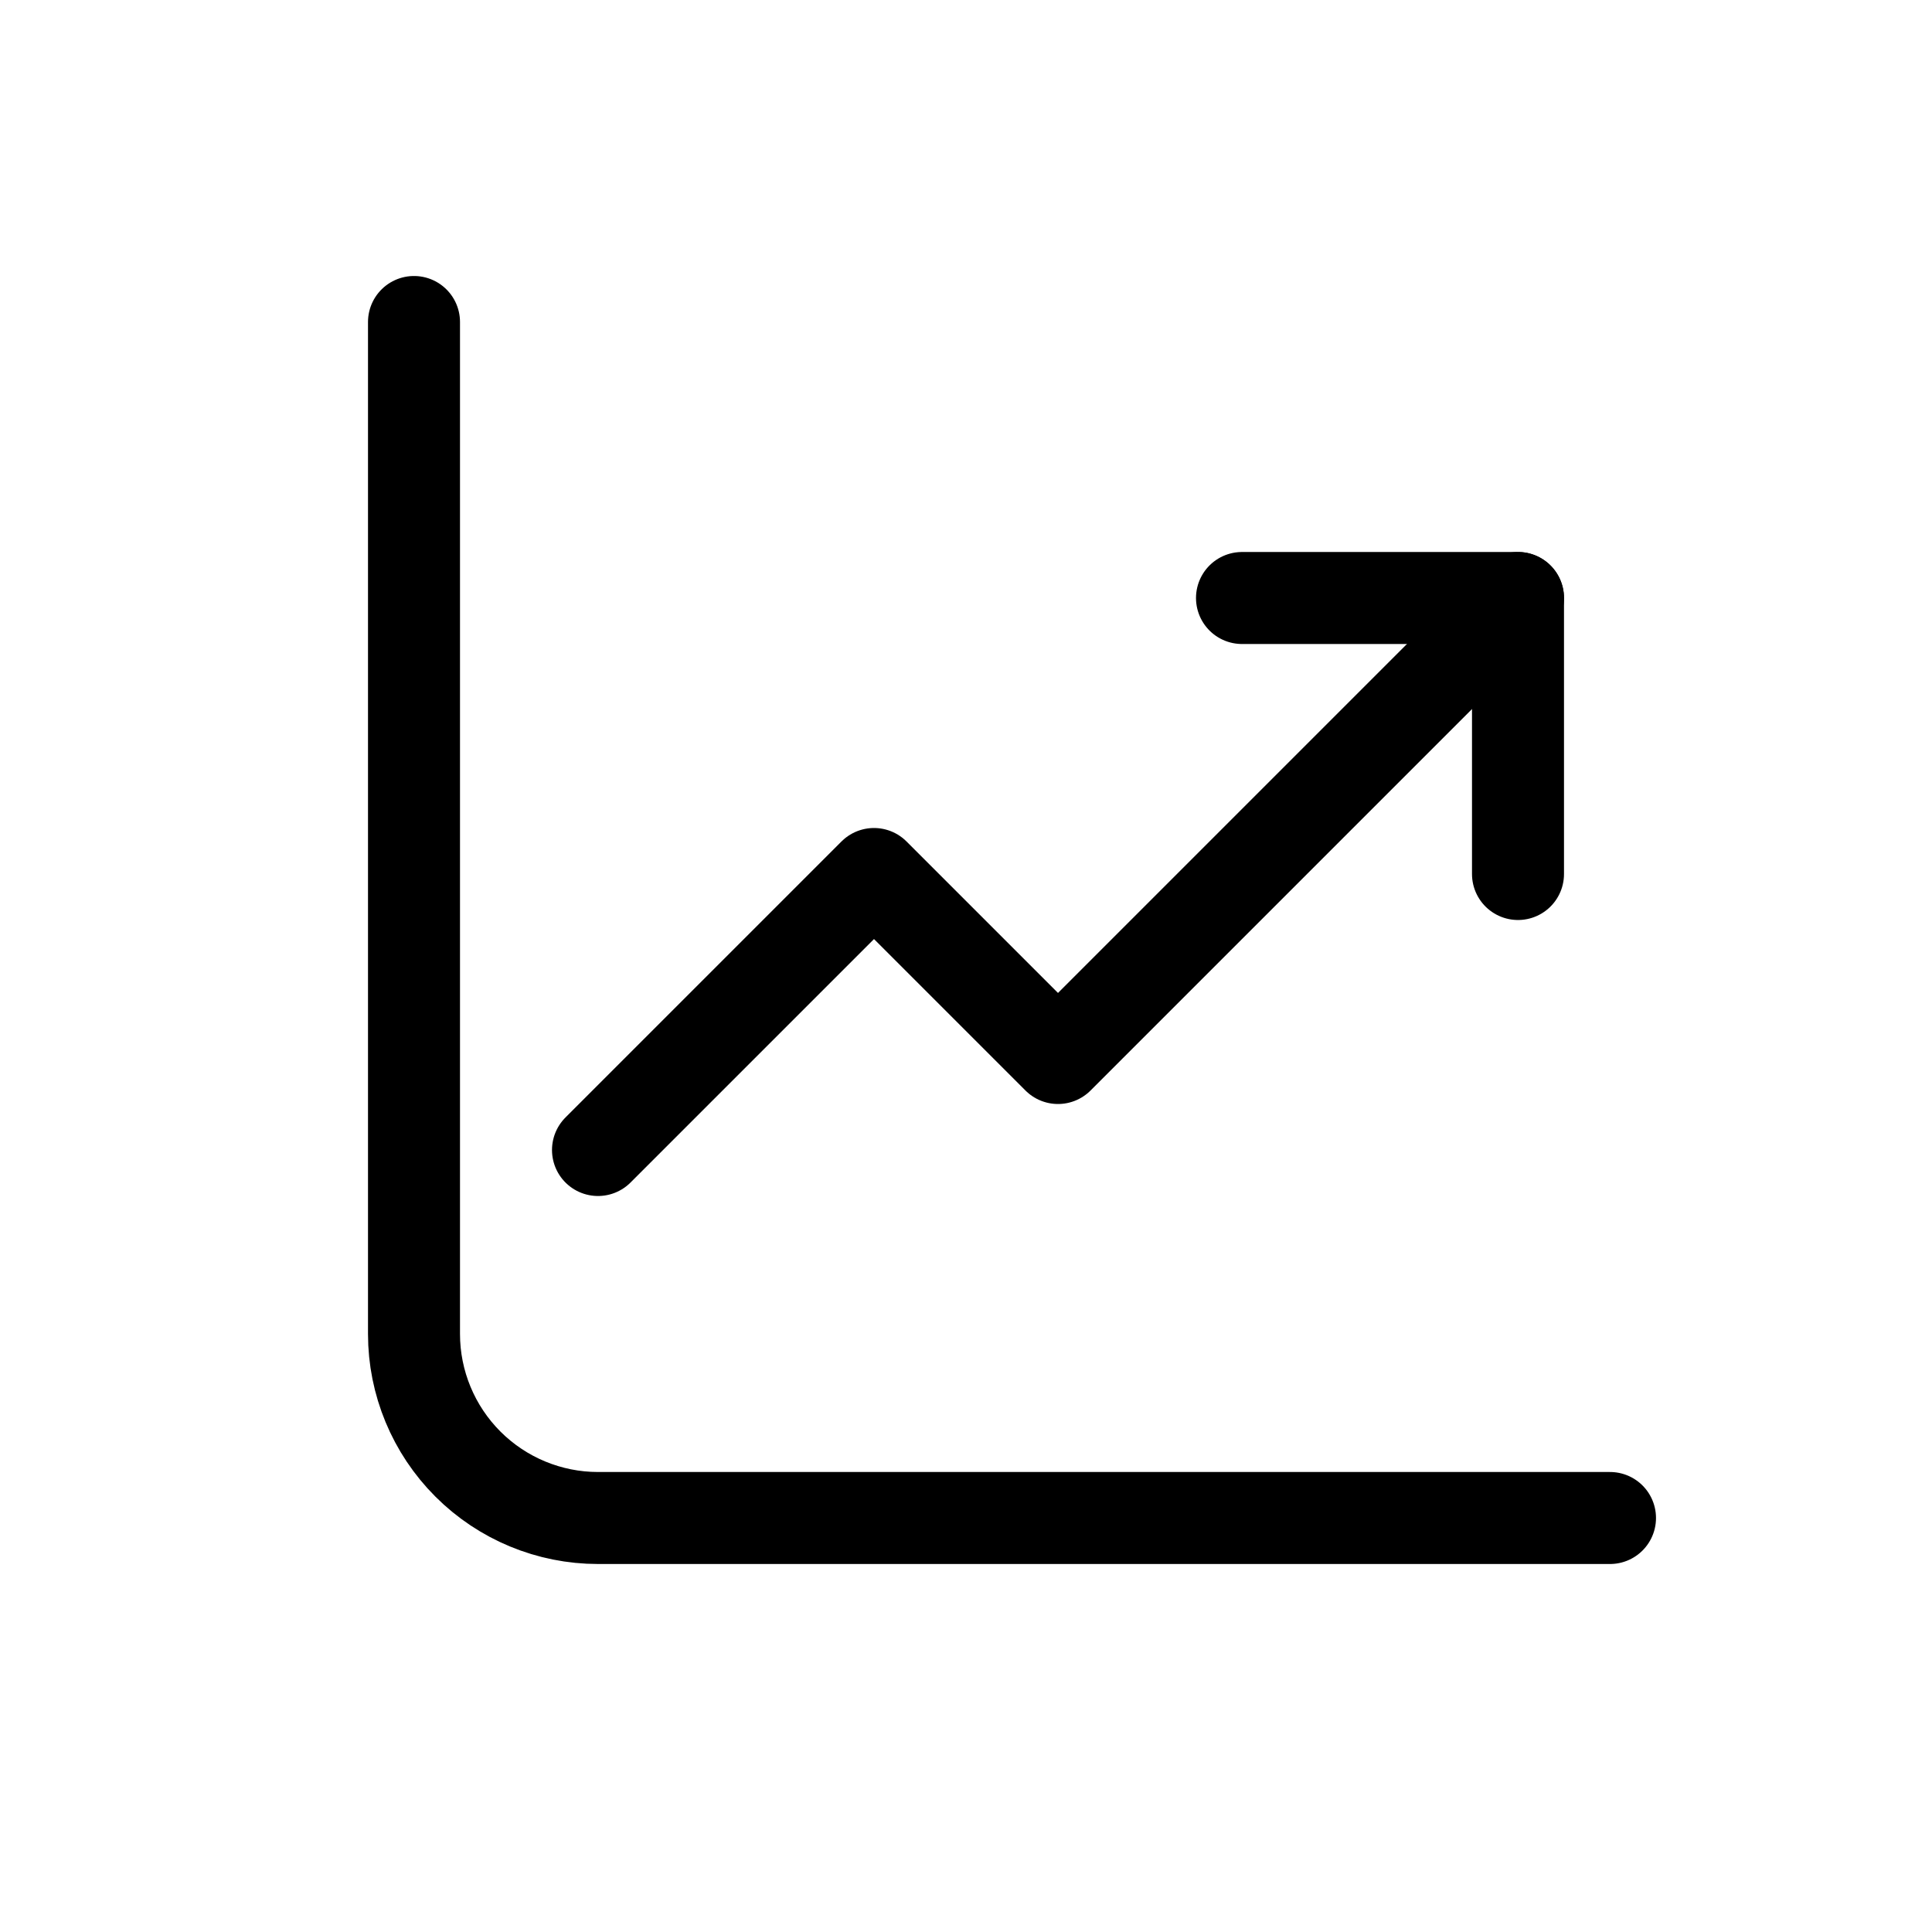
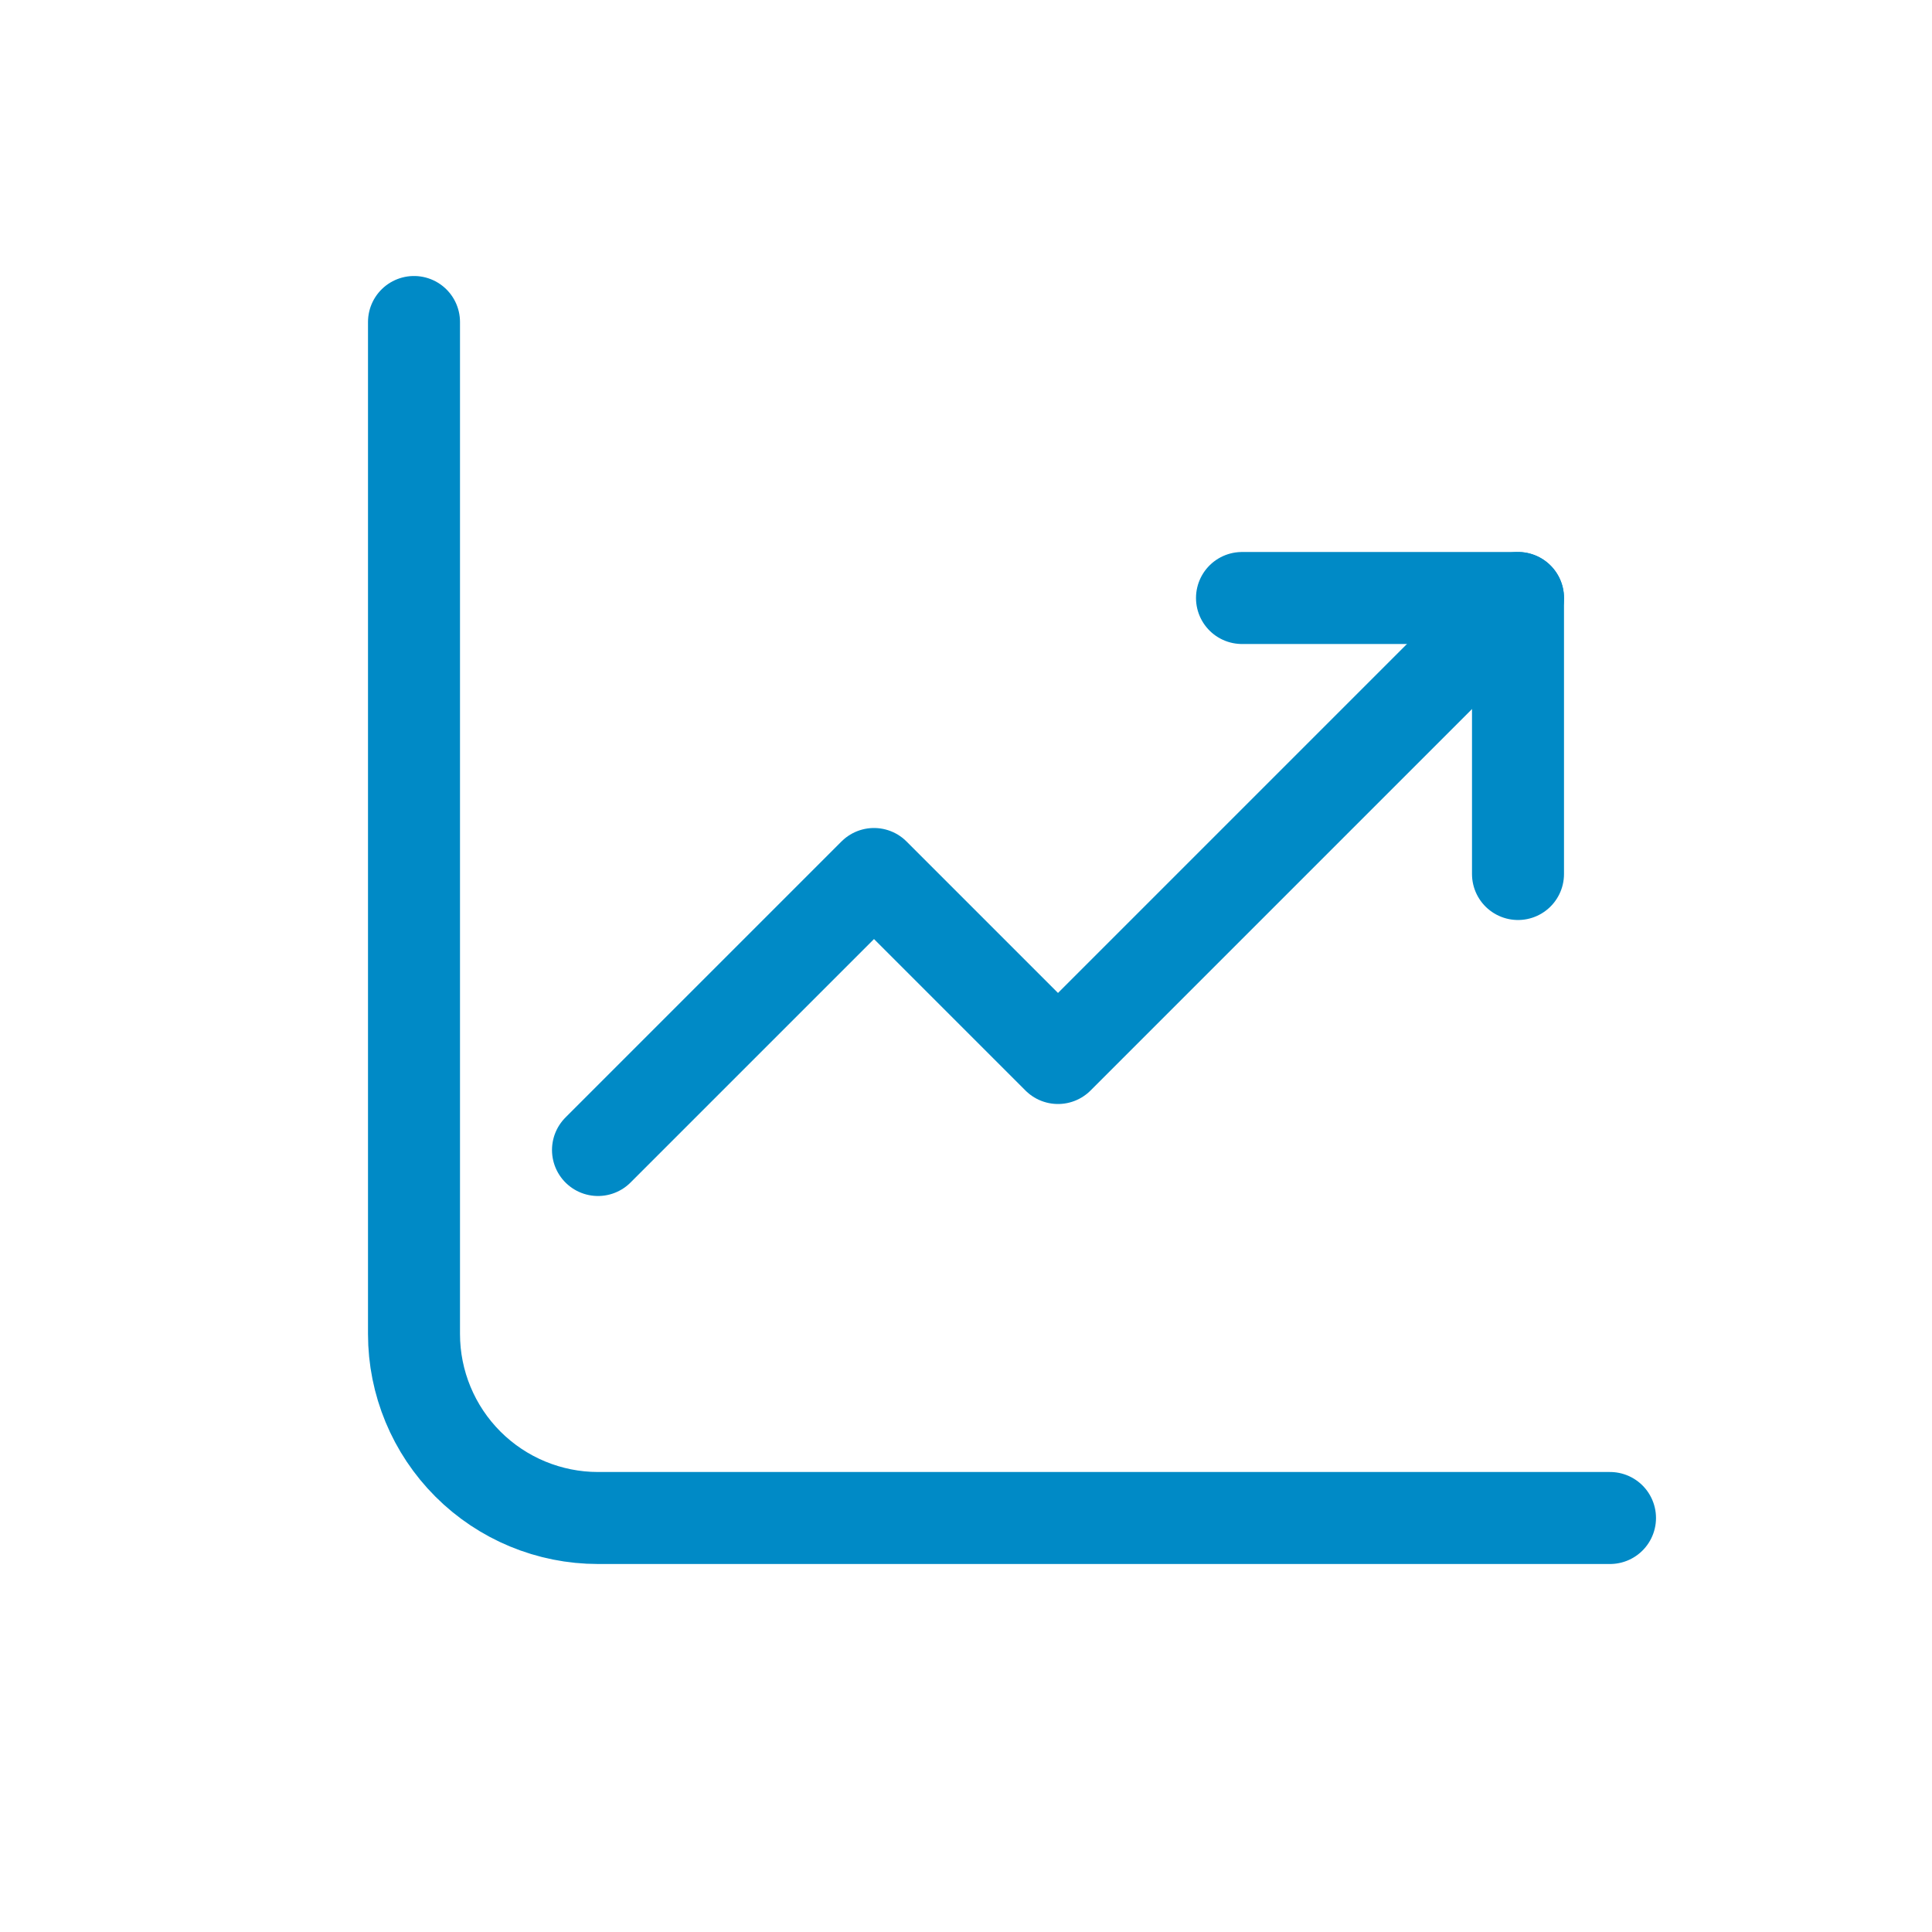
<svg xmlns="http://www.w3.org/2000/svg" width="35" height="35" viewBox="0 0 21 21" fill="none">
-   <path d="M4.5 3.5V14.5C4.5 15.03 4.711 15.539 5.086 15.914C5.461 16.289 5.97 16.5 6.5 16.5H17.5" stroke="black" stroke-linecap="round" stroke-linejoin="round" />
-   <path d="M6.5 12.5L9.5 9.5L11.5 11.5L16.5 6.5" stroke="black" stroke-linecap="round" stroke-linejoin="round" />
-   <path d="M16.5 9.5V6.5H13.5" stroke="black" stroke-linecap="round" stroke-linejoin="round" />
+   <path d="M4.5 3.5V14.5C4.5 15.03 4.711 15.539 5.086 15.914C5.461 16.289 5.97 16.5 6.5 16.5H17.5" stroke="#008ac6" stroke-linecap="round" stroke-linejoin="round" />
+   <path d="M6.5 12.5L9.5 9.5L11.5 11.5L16.5 6.5" stroke="#008ac6" stroke-linecap="round" stroke-linejoin="round" />
+   <path d="M16.5 9.5V6.5H13.5" stroke="#008ac6" stroke-linecap="round" stroke-linejoin="round" />
</svg>
